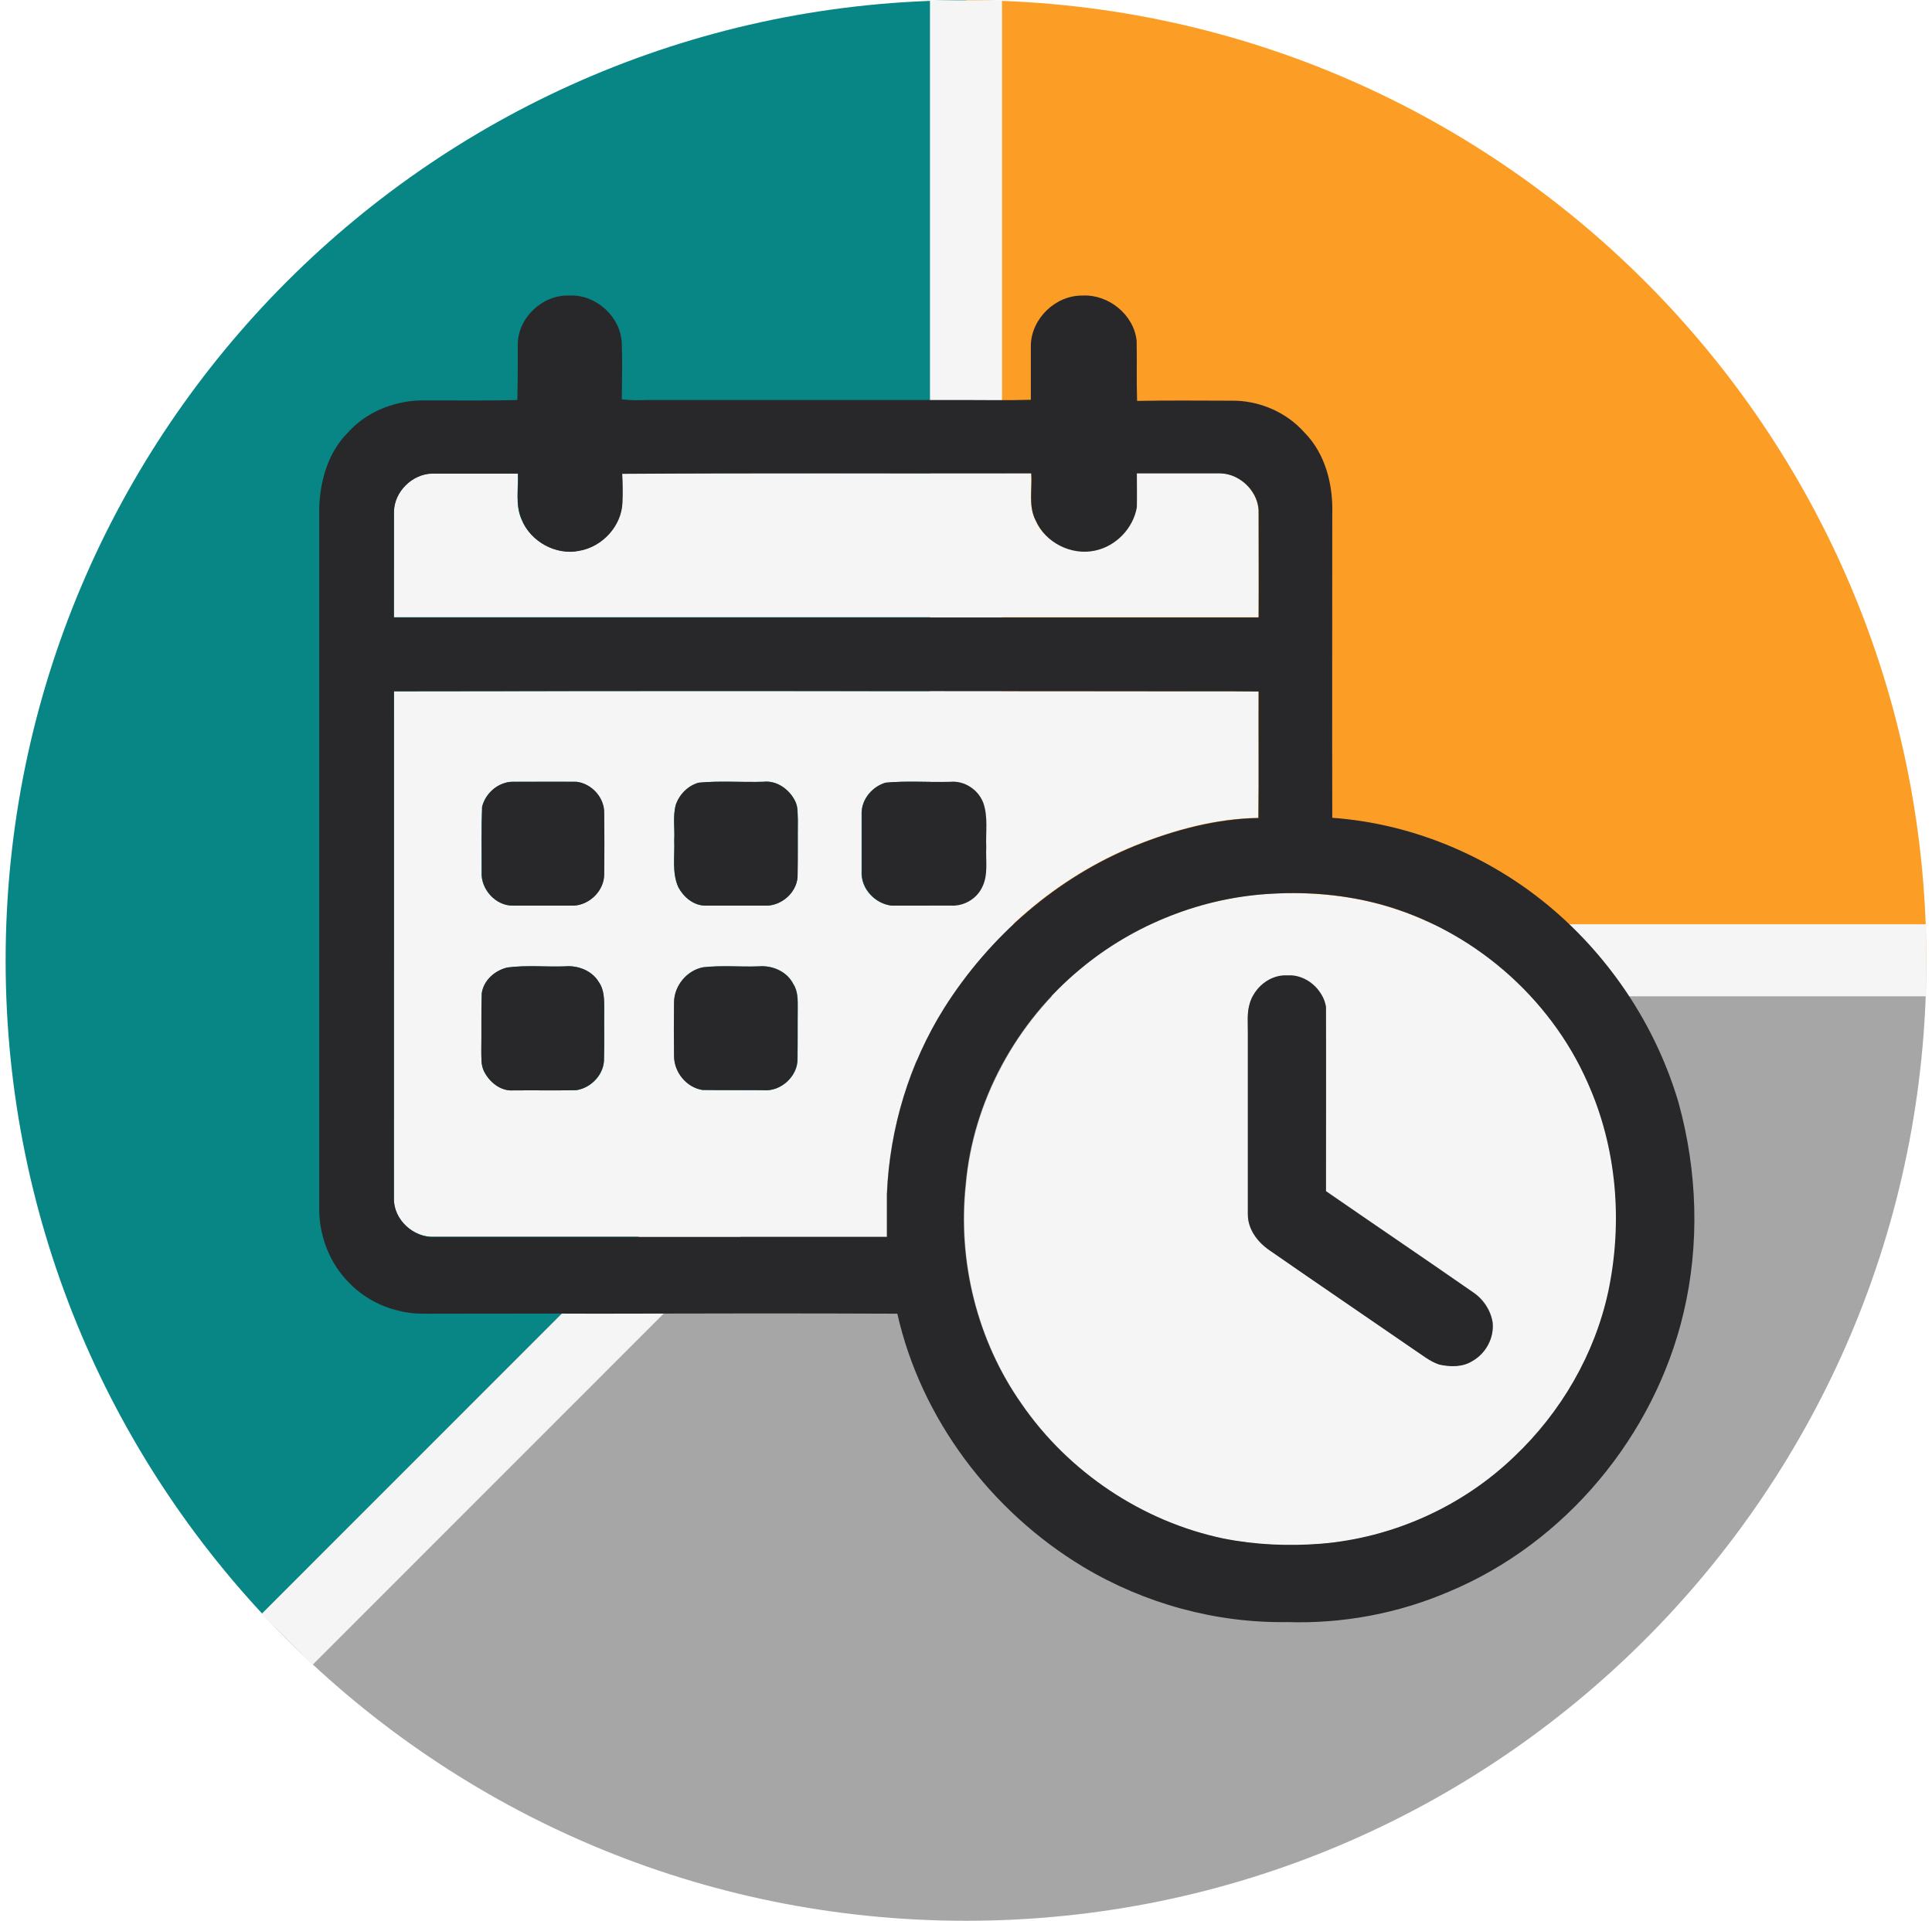
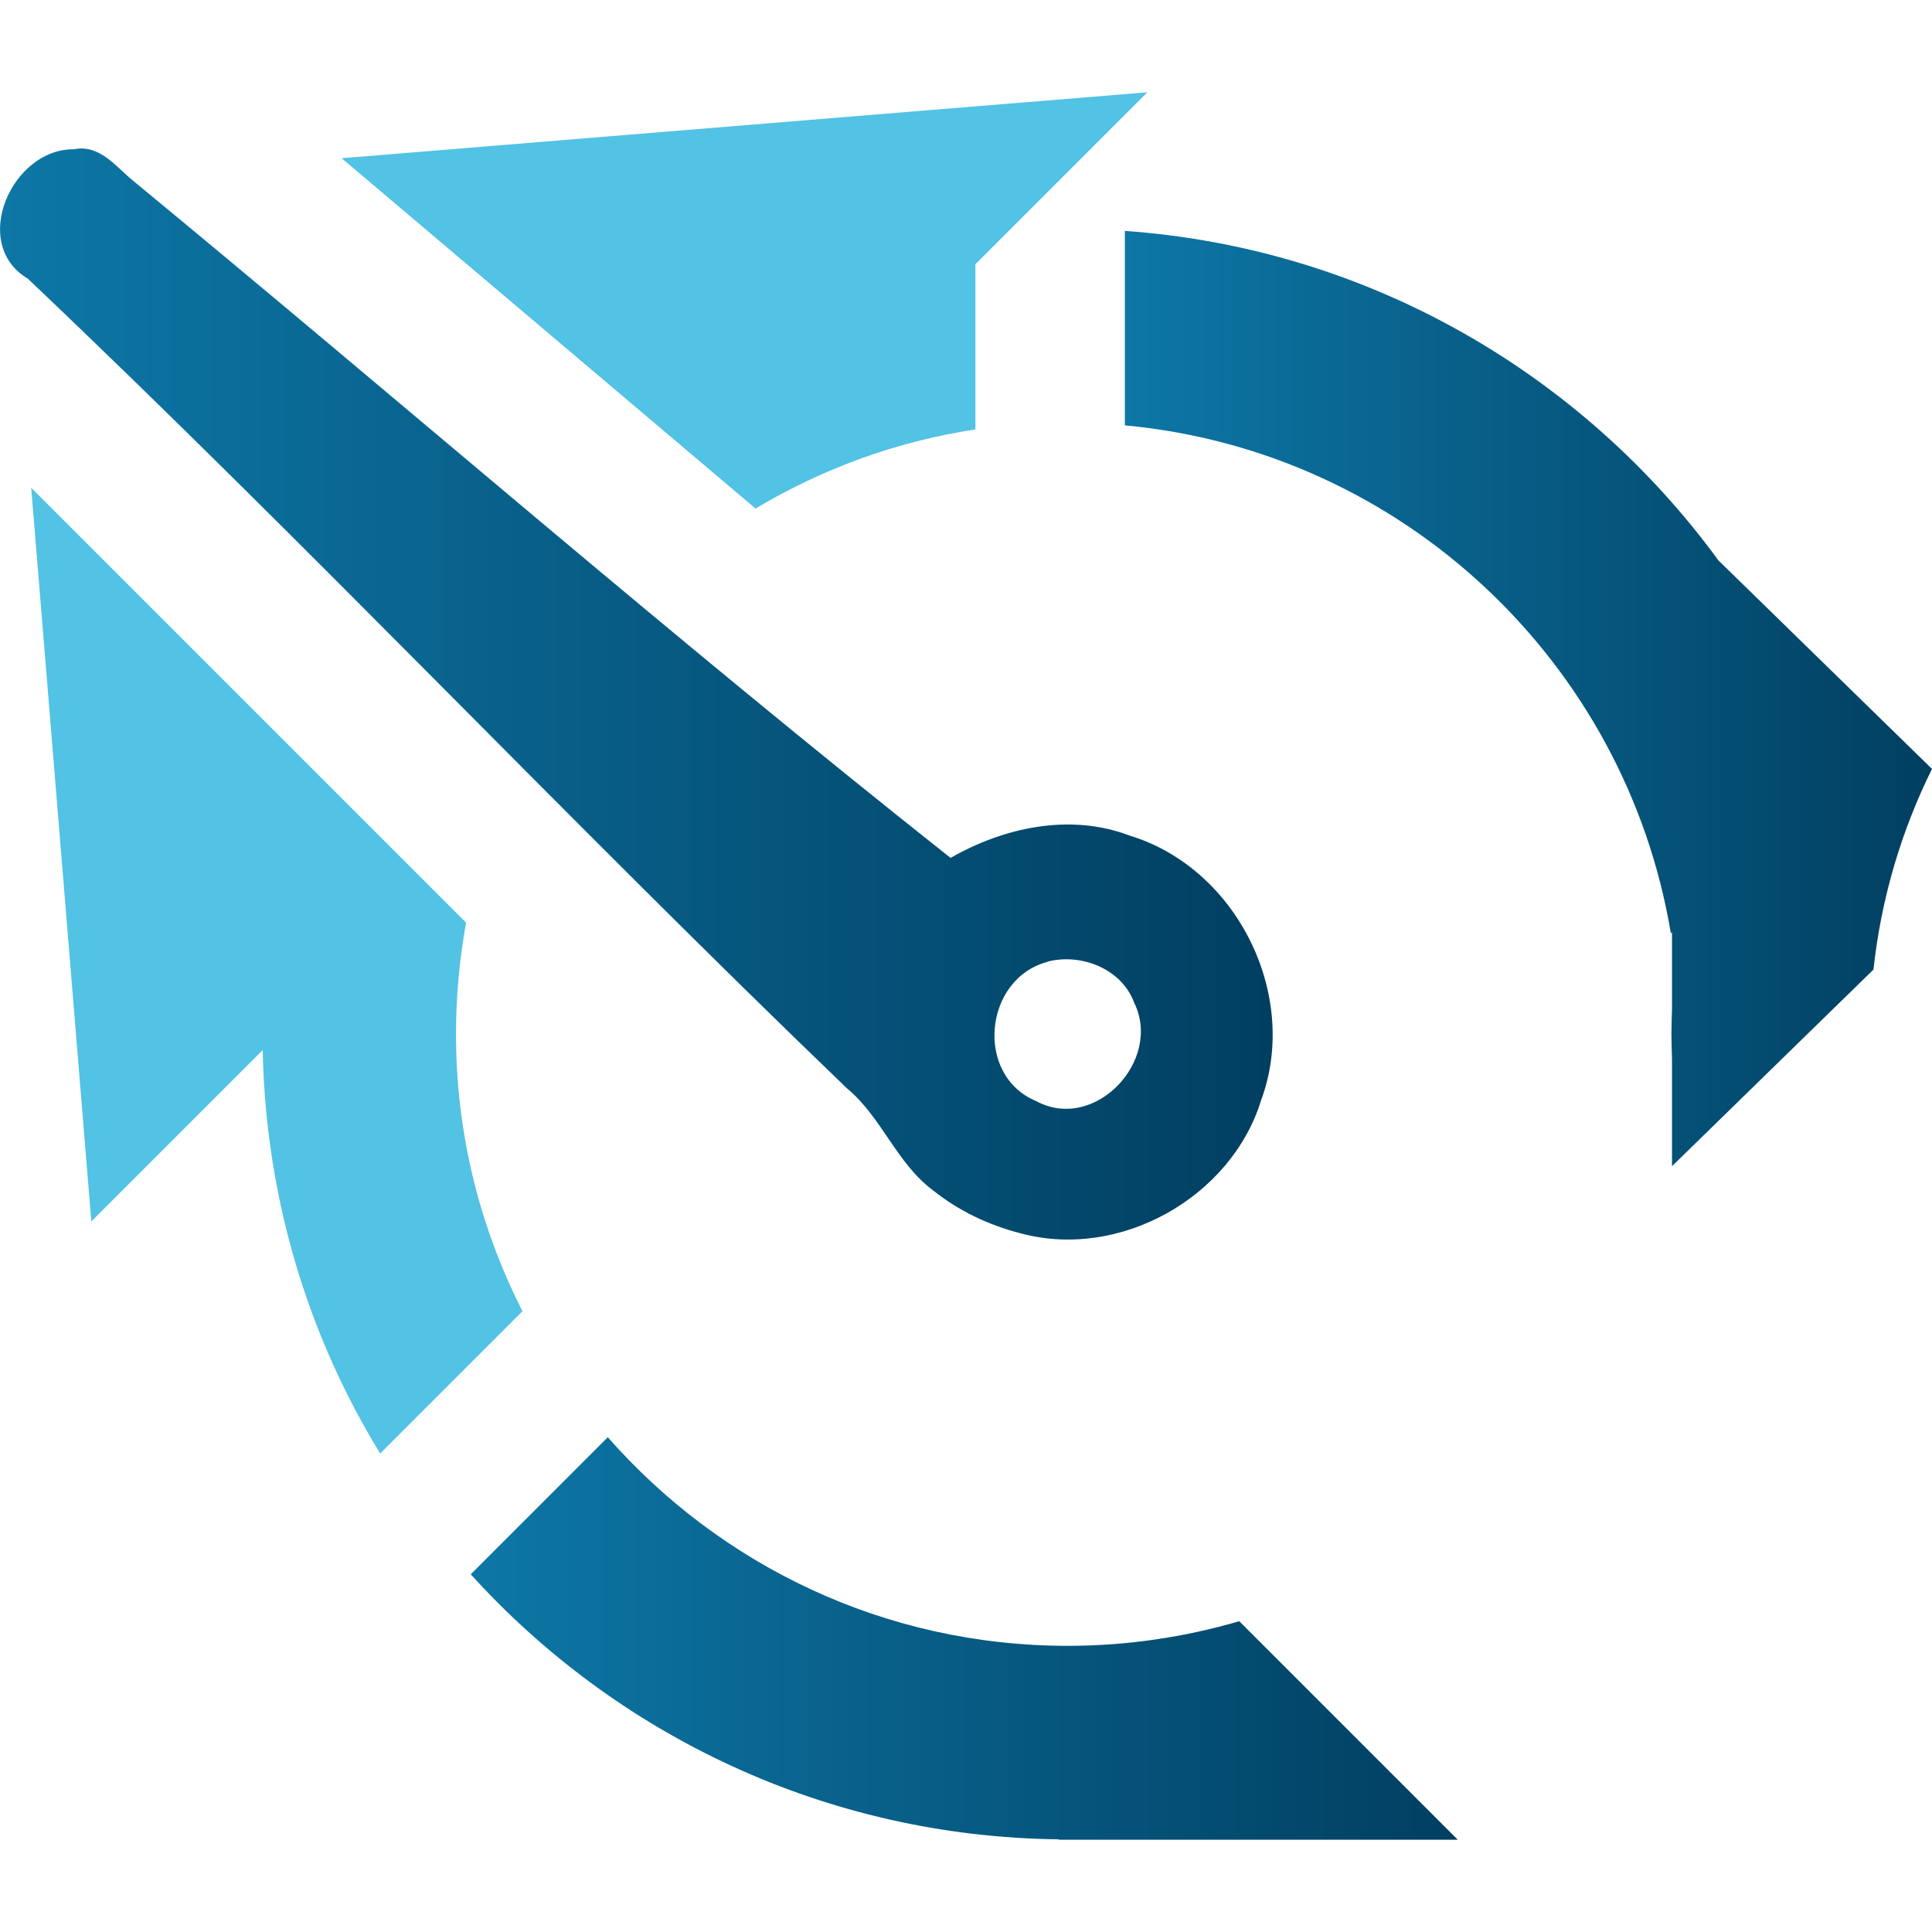
- <svg xmlns="http://www.w3.org/2000/svg" version="1.1" id="Layer_1" x="0px" y="0px" viewBox="0 0 858.2 853.3" style="enable-background:new 0 0 858.2 853.3;" xml:space="preserve">
-   <style type="text/css">
- 	.st0{display:none;}
- 	.st1{display:inline;fill:#088685;}
- 	.st2{display:inline;fill:#FC9E26;}
- 	.st3{display:none;fill:#A6A6A6;}
- 	.st4{fill:#FC9E26;}
- 	.st5{fill:#A6A6A6;}
- 	.st6{fill:#088685;}
- 	.st7{fill:none;stroke:#F5F5F5;stroke-width:32;stroke-miterlimit:10;}
- 	.st8{fill:#F5F5F5;}
- 	.st9{fill:#28282B;}
- </style>
-   <g class="st0">
-     <path class="st1" d="M220.4,51.7C283.9,16.9,356.6-0.6,429,0c0,59.2,0,118.4,0,177.7c-47,0-94,0-141,0c-3.9,0-7.9,0.2-11.7-0.3   c0.1-8.3,0.2-16.7,0-25c-0.5-11.7-11.5-21.6-23.2-21.1c-11.9-0.6-23.3,10-23,22c0,8.1,0.1,16.2,0,24.3c-14.7,0.4-29.3,0-44,0.2   c-11.7,0.6-23.4,5.4-31.3,14.3c-8.7,8.8-12.2,21.3-12.7,33.3c0,104.4,0,208.7,0,313.1c0.4,11.4,4.8,22.8,13,31   c6.1,6.2,13.9,10.8,22.4,12.7c6.4,1.8,13.1,1.2,19.6,1.3c22.7,0,45.5,0,68.2,0c-8.9,9.5-18.3,18.4-27.4,27.7   c-37.6,37.6-75.3,75.1-112.8,112.8c-0.4,0.4-1.2,1.1-1.7,1.5c-23.9-24.7-45.5-51.7-63.1-81.3C40.2,611.4,25.2,575.6,15,538.6   c-8-29.1-12.9-59-14.2-89.1c-1.1-11.3-0.6-22.7-0.7-34c1.3-38,6.5-76,17.5-112.4C34,247.9,62.4,196.6,98.6,152   C132.1,110.8,173.9,76.9,220.4,51.7z" />
-   </g>
-   <g class="st0">
-     <path class="st2" d="M429,0c61.2-0.3,122.7,11.6,178.6,36.7c60.7,27.1,114.4,69.3,156,121.1c42,52.3,72.4,114.3,85.8,180.2   c5.5,26.8,8.6,54.1,8.8,81.4c0.6,31.3-2.2,62.7-8.7,93.4c-9.4,46.7-27.1,91.6-51.8,132.3c-15.1,25-33.1,48-52.7,69.6   c-16.3,0.6-32.6-0.7-48.9-0.7c-10.4-1.6-21-0.1-31.5-1.2c-6-1.3-12,0-18-1c-2.6-0.4-5.2-0.6-7.7-0.7c1.9-1.2,3.9-2,6-2.8   c-0.3-0.3-0.8-1-1.1-1.3c51.7-21.6,91.2-69.3,104.2-123.7c7.3-30.7,6.2-63.2-2.2-93.6c-9.4-31.9-28-61-52.8-83.2   c-27.8-24.8-63.8-40.6-101-43.3c-0.1-45-0.1-89.9,0-134.9c0.3-13.1-3.1-26.9-12.5-36.4c-8.1-9.1-20.2-14.2-32.4-14   c-13.9,0.1-27.9-0.2-41.8,0.1c-0.4-8.9,0-17.8-0.2-26.7c-1.2-11.6-12.5-20.7-24-20.1c-11.9-0.1-22.7,10.1-23,22   c0,8.1,0,16.2,0,24.3c-9.7,0.3-19.3,0.1-29,0.1C429,118.5,429,59.2,429,0z" />
-   </g>
-   <path class="st3" d="M265.2,583.4c44.5,0,89-0.1,133.6,0c10.6,46.7,41.7,87.9,82.6,112.5c27.2,16.3,58.9,25.1,90.6,24.5  c24.5,0.8,49.2-3.9,71.8-13.5c0.3,0.3,0.8,1,1.1,1.3c-2.1,0.7-4.1,1.6-6,2.8c2.6,0.1,5.2,0.2,7.7,0.7c6,1,12-0.2,18,1  c10.5,1.1,21-0.4,31.5,1.2c16.3,0,32.6,1.3,48.9,0.7c-2.4,1.6-3.2,4.6-5.3,6.5c-6,6-12,12-18,18c-7.1,5.8-13.7,12.4-21,18  c-30.2,24.7-64.1,44.6-99.9,60c-38.5,16.5-79.3,28.1-120.9,32.9c-7,0.9-14,1.2-20.9,2.1c-12,0.3-24,1.6-36,1.1  c-7.4,0.4-14.6-1.3-22-0.9c-55.2-3.8-109.9-17.8-159.6-42.3c-25.9-12.8-50.5-28.1-73.8-45.2c-14.6-12-29.3-23.9-42.2-37.7  c-0.1-1.1-0.2-2.1-0.4-3.1c37.5-37.7,75.2-75.2,112.8-112.8C246.9,601.8,256.4,592.9,265.2,583.4z" />
-   <path id="Orange" class="st4" d="M855.7,426.7H429.1V0.1C664.7,0.1,855.7,191.1,855.7,426.7z" />
-   <path id="Gray" class="st5" d="M855.7,426.7c0,235.6-191,426.6-426.6,426.6c-117.8,0-224.4-47.7-301.6-124.9l301.6-301.6H855.7z" />
-   <path id="Teal" class="st6" d="M429.1,0.1v426.6L127.5,728.3C50.3,651.1,2.5,544.4,2.5,426.7C2.5,191.1,193.5,0.1,429.1,0.1z" />
-   <g id="Bordes">
-     <line class="st7" x1="429.1" y1="426.6" x2="429.1" y2="0.2" />
-     <line class="st7" x1="429.1" y1="426.6" x2="127.5" y2="728.3" />
-     <line class="st7" x1="855.7" y1="426.6" x2="429.1" y2="426.6" />
-   </g>
-   <g id="Reloj_interno">
-     <path class="st8" d="M175,227.2c0.2-8.9,8.1-16.6,16.9-16.9c12.7,0,25.4,0,38.1,0c0.3,6.8-1.2,13.9,1.6,20.3   c3.9,9.9,15.3,16.2,25.7,14c10.2-1.7,18.7-10.9,19.1-21.4c0.1-4.3,0.1-8.5-0.1-12.8c60.6-0.4,121.1-0.1,181.7-0.2   c0.5,7-1.4,14.5,2,21c4.3,9.8,15.9,15.6,26.3,13.3c9.3-1.9,17-10,18.6-19.3c0.1-5,0-10,0-15c12.4,0,24.7,0,37.1,0   c9.2,0.2,17.5,8.7,17,18c0,15.3,0.1,30.7,0,46c-128,0-256.1,0-384.1,0C175,258.6,175,242.9,175,227.2z" />
-     <g>
-       <path class="st8" d="M175,307.1c110-0.2,220,0,330-0.1c18,0.1,36-0.1,54,0.1c-0.1,18.7,0.2,37.5-0.1,56.2    c-18.8,0.3-37.3,5.3-54.7,12.3c-35,14.2-64.8,40.3-84.9,72.1c-15.5,24.7-24.1,53.5-25.4,82.6c0,6.4,0,12.7,0,19.1    c-67,0-134,0-201,0c-9.3,0.5-18.2-7.7-18-17.1C175,457.3,175,382.2,175,307.1z M224.4,347.8c-5,1.4-9,5.7-10.3,10.6    c-0.4,9.6-0.2,19.3-0.2,28.9c-0.5,7.7,6.3,15.2,14,15c9,0,18.1,0,27.1,0c7-0.5,13.4-6.9,13.3-14c0.1-9,0.1-18,0-27    c0.2-6.9-5.6-13.2-12.3-14c-9-0.1-18,0-27.1,0C227.4,347.3,225.9,347.2,224.4,347.8z M310.4,347.7c-4.8,1.3-8.6,5.2-10.2,9.8    c-1.4,5.2-0.4,10.6-0.7,15.8c0.3,6.9-1.1,14.2,1.8,20.8c2.3,4.4,6.6,8.1,11.8,8.2c9.4,0,18.8,0,28.1,0c7-0.5,13.4-6.8,13.1-14    c0.1-8,0-16,0.1-24c-0.1-2.8,0.2-5.7-1.1-8.2c-2.5-5.3-8.1-9.5-14.2-8.8C329.5,347.6,319.8,346.8,310.4,347.7z M393.4,347.7    c-5.9,1.7-10.7,7.3-10.7,13.6c0,8.7,0,17.3,0,26c-0.4,7.5,6,14.2,13.3,15c8.7,0,17.4,0,26.1,0c5.7,0.4,11.5-2.8,14-8    c3-5.5,1.6-12,1.9-18c-0.3-6.5,0.9-13.3-1.3-19.6c-2.1-5.9-8.4-10-14.7-9.4C412.5,347.6,402.9,346.8,393.4,347.7z M225.4,429.8    c-5.5,1.3-10.6,5.7-11.4,11.5c-0.3,8.3,0,16.7-0.2,25c0.1,3.3-0.3,6.8,1.3,9.8c2.4,4.7,7.3,8.6,12.8,8.3    c9.4-0.1,18.7,0.1,28.1-0.1c6.7-1,12.5-7.1,12.3-14c0.2-7.3,0-14.6,0.1-22c-0.1-4.1,0-8.5-2.4-12c-3-5.1-9.3-7.5-15-7    C242.5,429.6,233.8,428.7,225.4,429.8z M312.4,429.7c-7.3,1.3-12.9,8.2-12.9,15.6c-0.1,8,0,15.9,0,23.9c0,7.1,5.5,13.9,12.6,15    c9,0.1,18,0,27,0.1c7.7,0.7,15.4-6.2,15.2-14c0.1-7.3,0-14.7,0.1-22c0-3.8,0.2-7.9-2-11.2c-2.8-5.5-9.3-8.3-15.2-7.8    C328.8,429.6,320.5,428.8,312.4,429.7z" />
-     </g>
-     <g>
-       <path class="st8" d="M565.5,397c16.1-0.8,32.5,0.6,48.1,4.9c40.2,11.1,74.9,40.8,91.8,79.1c13,28.9,15.7,61.9,9.2,92.8    c-6.1,27.9-21,53.7-41.7,73.3c-23.1,22.3-54.1,36.2-86.1,38.8c-14.3,1.1-28.9,0.5-43-2.3c-36.2-7.5-69-29.5-89.9-59.9    c-19.7-28-28.4-63.3-24.8-97.2c3.2-37.2,22.4-72.3,51.1-96C503.9,410.4,534.4,398.4,565.5,397z M555,446.3c-1.1,3.9-0.6,8-0.7,12    c0,27,0,54,0,81.1c0,6.7,4.4,12.4,9.7,16c21.2,14.8,42.7,29.3,64,44c3.6,2.4,7.1,5.3,11.3,6.7c4.9,1.1,10.4,1.2,14.8-1.6    c6-3.3,9.7-10.4,8.9-17.2c-0.8-5.4-4.1-10.3-8.7-13.3c-21.7-15.1-43.6-29.9-65.3-44.9c0-27.3,0-54.6,0-81.9    c-1.3-7.9-8.8-14.5-17-14C564.1,432.8,556.8,438.8,555,446.3z" />
-     </g>
-   </g>
-   <g id="Reloj_externo">
-     <g>
-       <path class="st9" d="M230,153.3c-0.2-12,11.1-22.6,23-22c11.7-0.6,22.7,9.4,23.2,21.1c0.3,8.3,0.1,16.7,0,25    c3.9,0.5,7.8,0.4,11.7,0.3c47,0,94,0,141,0c9.7,0,19.3,0.2,29-0.1c0-8.1,0-16.2,0-24.3c0.3-11.9,11.1-22.2,23-22    c11.5-0.6,22.8,8.5,24,20.1c0.2,8.9-0.1,17.8,0.2,26.7c13.9-0.3,27.9-0.1,41.8-0.1c12.1-0.2,24.3,4.9,32.4,14    c9.5,9.5,12.9,23.4,12.5,36.4c0,45-0.1,89.9,0,134.9c37.3,2.7,73.2,18.4,101,43.3c24.8,22.2,43.4,51.3,52.8,83.2    c8.4,30.4,9.5,62.9,2.2,93.6c-12.9,54.4-52.4,102.1-104.2,123.7c-22.6,9.7-47.2,14.3-71.8,13.5c-31.7,0.5-63.4-8.2-90.6-24.5    c-40.9-24.6-72.1-65.8-82.6-112.5c-44.5-0.2-89.1-0.1-133.6,0c-22.7-0.1-45.5,0-68.2,0c-6.6-0.1-13.2,0.5-19.6-1.3    c-8.5-1.9-16.4-6.4-22.4-12.7c-8.1-8.2-12.6-19.6-13-31c0-104.4,0-208.7,0-313.1c0.4-12.1,4-24.6,12.7-33.3    c7.9-8.9,19.6-13.7,31.3-14.3c14.7-0.1,29.3,0.2,44-0.2C230,169.4,230,161.4,230,153.3z M175,227.2c0,15.7,0,31.4,0,47.1    c128,0,256.1,0,384.1,0c0.1-15.3,0-30.7,0-46c0.5-9.3-7.8-17.8-17-18c-12.4,0-24.7,0-37.1,0c0,5,0.1,10,0,15    c-1.6,9.4-9.3,17.4-18.6,19.3c-10.4,2.3-22-3.5-26.3-13.3c-3.4-6.5-1.5-14-2-21c-60.6,0.1-121.1-0.2-181.7,0.2    c0.2,4.3,0.3,8.5,0.1,12.8c-0.4,10.4-8.9,19.6-19.1,21.4c-10.4,2.2-21.8-4.1-25.7-14c-2.8-6.4-1.3-13.6-1.6-20.3    c-12.7,0-25.4,0-38.1,0C183.1,210.6,175.2,218.4,175,227.2z M175,307.1c0,75.1,0,150.2,0,225.3c-0.2,9.4,8.7,17.6,18,17.1    c67,0,134,0,201,0c0-6.4,0-12.8,0-19.1c1.2-29.1,9.9-57.9,25.4-82.6c20.1-31.8,49.9-57.9,84.9-72.1c17.4-7,35.9-12,54.7-12.3    c0.2-18.7,0-37.5,0.1-56.2c-18-0.2-36,0-54-0.1C395,307,285,306.9,175,307.1z M565.5,397c-31.1,1.5-61.6,13.5-85.5,33.4    c-28.7,23.7-47.9,58.8-51.1,96c-3.6,34,5.1,69.2,24.8,97.2c20.9,30.4,53.8,52.4,89.9,59.9c14.1,2.8,28.7,3.4,43,2.3    c32-2.6,63-16.5,86.1-38.8c20.7-19.6,35.7-45.4,41.7-73.3c6.5-30.9,3.8-63.9-9.2-92.8c-16.8-38.2-51.5-68-91.8-79.1    C598,397.6,581.7,396.1,565.5,397z" />
-     </g>
-     <path class="st9" d="M224.4,347.8c1.5-0.5,3.1-0.5,4.6-0.5c9,0,18,0,27.1,0c6.8,0.8,12.5,7.1,12.3,14c0.1,9,0.1,18,0,27   c0.1,7.2-6.3,13.6-13.3,14c-9,0-18.1,0-27.1,0c-7.8,0.2-14.5-7.3-14-15c0-9.6-0.2-19.3,0.2-28.9   C215.4,353.4,219.4,349.2,224.4,347.8z" />
-     <path class="st9" d="M310.4,347.7c9.5-0.9,19.1-0.1,28.7-0.4c6-0.7,11.7,3.5,14.2,8.8c1.2,2.6,0.9,5.5,1.1,8.2   c-0.1,8,0.1,16-0.1,24c0.3,7.2-6.1,13.5-13.1,14c-9.4,0-18.8,0-28.1,0c-5.1-0.1-9.5-3.9-11.8-8.2c-2.9-6.5-1.5-13.9-1.8-20.8   c0.3-5.3-0.7-10.7,0.7-15.8C301.8,352.9,305.6,349,310.4,347.7z" />
-     <path class="st9" d="M393.4,347.7c9.5-0.9,19.1-0.1,28.7-0.4c6.3-0.6,12.5,3.5,14.7,9.4c2.2,6.3,1,13.1,1.3,19.6   c-0.3,6,1,12.5-1.9,18c-2.5,5.2-8.3,8.4-14,8c-8.7,0-17.4,0-26.1,0c-7.3-0.8-13.6-7.5-13.3-15c0-8.7,0-17.3,0-26   C382.7,355.1,387.5,349.4,393.4,347.7z" />
-     <path class="st9" d="M225.4,429.8c8.5-1.1,17.1-0.2,25.6-0.5c5.7-0.5,12,1.9,15,7c2.5,3.5,2.4,7.9,2.4,12c-0.1,7.3,0.1,14.7-0.1,22   c0.1,6.9-5.7,13-12.3,14c-9.4,0.2-18.7,0-28.1,0.1c-5.5,0.4-10.4-3.6-12.8-8.3c-1.6-3-1.2-6.5-1.3-9.8c0.1-8.3-0.1-16.7,0.2-25   C214.8,435.5,219.8,431.1,225.4,429.8z" />
-     <path class="st9" d="M312.4,429.7c8.1-0.9,16.5-0.1,24.7-0.4c6-0.5,12.5,2.3,15.2,7.8c2.2,3.3,2,7.4,2,11.2   c-0.1,7.3,0.1,14.7-0.1,22c0.2,7.8-7.4,14.8-15.2,14c-9-0.1-18,0.1-27-0.1c-7.1-1.1-12.6-7.9-12.6-15c-0.1-8-0.1-15.9,0-23.9   C299.4,438,305.1,431.1,312.4,429.7z" />
-     <path class="st9" d="M555,446.3c1.9-7.5,9.1-13.5,17-13c8.1-0.5,15.7,6.1,17,14c0.1,27.3,0,54.6,0,81.9   c21.7,15,43.6,29.8,65.3,44.9c4.5,3,7.8,7.9,8.7,13.3c0.8,6.8-2.9,13.8-8.9,17.2c-4.3,2.8-9.9,2.7-14.8,1.6   c-4.2-1.4-7.6-4.3-11.3-6.7c-21.3-14.7-42.7-29.2-64-44c-5.3-3.6-9.7-9.3-9.7-16c0-27,0-54,0-81.1   C554.3,454.3,553.9,450.2,555,446.3z" />
-   </g>
+ <svg xmlns="http://www.w3.org/2000/svg" xmlns:xlink="http://www.w3.org/1999/xlink" id="Capa_1" data-name="Capa 1" viewBox="0 0 99.65 99.65">
+   <defs>
+     <style>
+       .cls-1 {
+         fill: url(#Degradado_sin_nombre_2-2);
+       }
+ 
+       .cls-1, .cls-2, .cls-3, .cls-4 {
+         stroke-width: 0px;
+       }
+ 
+       .cls-2 {
+         fill: #52c2e5;
+       }
+ 
+       .cls-3 {
+         fill: url(#Degradado_sin_nombre_2-3);
+       }
+ 
+       .cls-4 {
+         fill: url(#Degradado_sin_nombre_2);
+       }
+     </style>
+     <linearGradient id="Degradado_sin_nombre_2" data-name="Degradado sin nombre 2" x1="0" y1="35.8" x2="65.64" y2="35.8" gradientUnits="userSpaceOnUse">
+       <stop offset="0" stop-color="#0d77a6" />
+       <stop offset="1" stop-color="#013f61" />
+     </linearGradient>
+     <linearGradient id="Degradado_sin_nombre_2-2" data-name="Degradado sin nombre 2" x1="24.28" y1="84.51" x2="75.19" y2="84.51" xlink:href="#Degradado_sin_nombre_2" />
+     <linearGradient id="Degradado_sin_nombre_2-3" data-name="Degradado sin nombre 2" x1="58.02" y1="36.03" x2="99.65" y2="36.03" xlink:href="#Degradado_sin_nombre_2" />
+   </defs>
+   <path class="cls-4" d="M3.8,7.7c1.33-.27,2.15.87,3.05,1.61,14.09,11.61,27.86,23.61,42.18,34.94,2.75-1.58,6.18-2.32,9.24-1.15,5.52,1.68,8.78,8.22,6.78,13.64-1.55,5.04-7.32,8.26-12.42,6.87-1.63-.42-3.18-1.15-4.5-2.21-1.89-1.4-2.65-3.78-4.45-5.27C29.4,42.41,15.79,27.99,1.43,14.37c-3-1.79-.82-6.7,2.37-6.67ZM54.03,49.61c-3.29.87-3.77,5.86-.59,7.18,3.01,1.64,6.53-2.08,5.06-5.07-.64-1.75-2.73-2.57-4.47-2.12Z" />
+   <path class="cls-1" d="M75.19,94.89l-11.27-11.27c-2.81.82-5.78,1.27-8.85,1.27-9.46,0-17.93-4.17-23.72-10.76l-7.07,7.07c7.51,8.29,18.32,13.54,30.34,13.67l-.02.02h20.59Z" />
+   <path class="cls-3" d="M88.63,28.9c-7.02-9.61-18.05-16.1-30.61-16.99v10.03c14.31,1.33,25.83,12.21,28.16,26.2l.06-.06v3.97c-.01.43-.03.86-.03,1.29s.02.86.03,1.29v5.52l10.39-10.14c.4-3.68,1.44-7.16,3.02-10.35l-11.02-10.76Z" />
+   <path class="cls-2" d="M17.62,8.16l21.35,18.07c3.42-2.04,7.24-3.46,11.34-4.08v-8.52l8.87-8.87-41.56,3.4Z" />
+   <path class="cls-2" d="M24.04,47.59L1.61,25.16l3.1,37.84,8.84-8.84c.15,7.61,2.33,14.73,6.06,20.81l7.34-7.34c-2.19-4.29-3.43-9.14-3.43-14.29,0-1.96.18-3.88.52-5.75Z" />
</svg>
